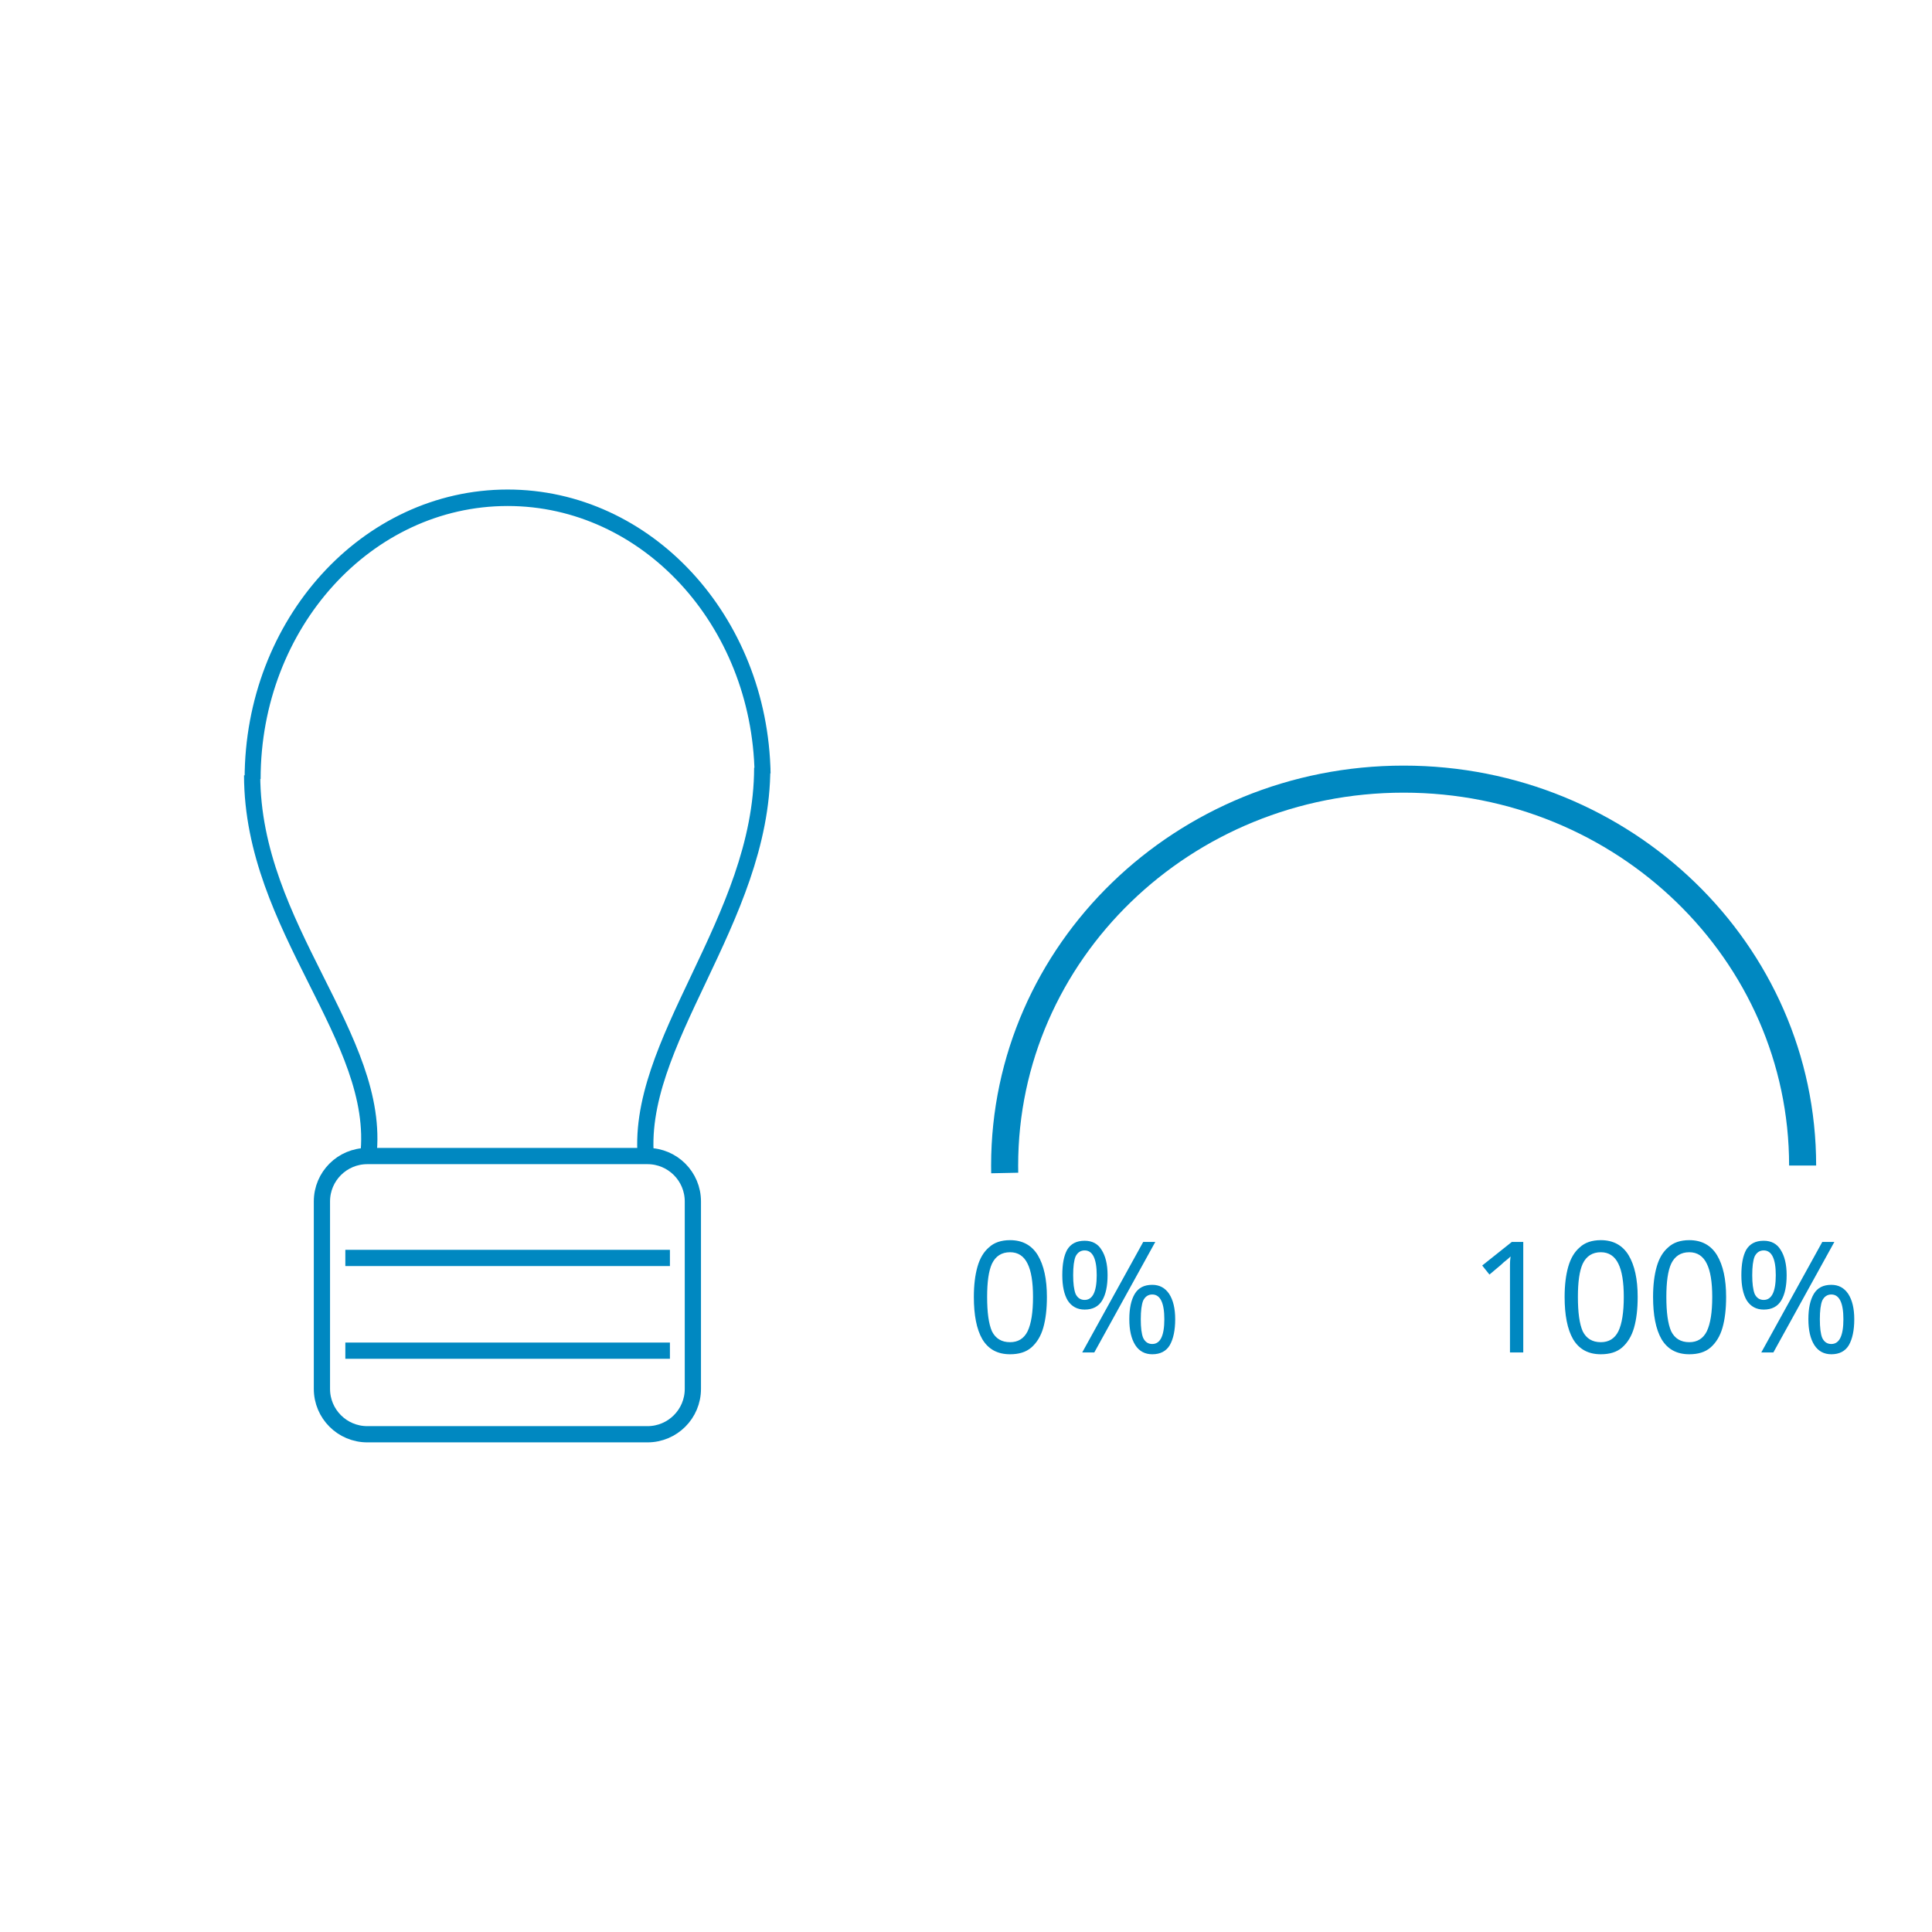
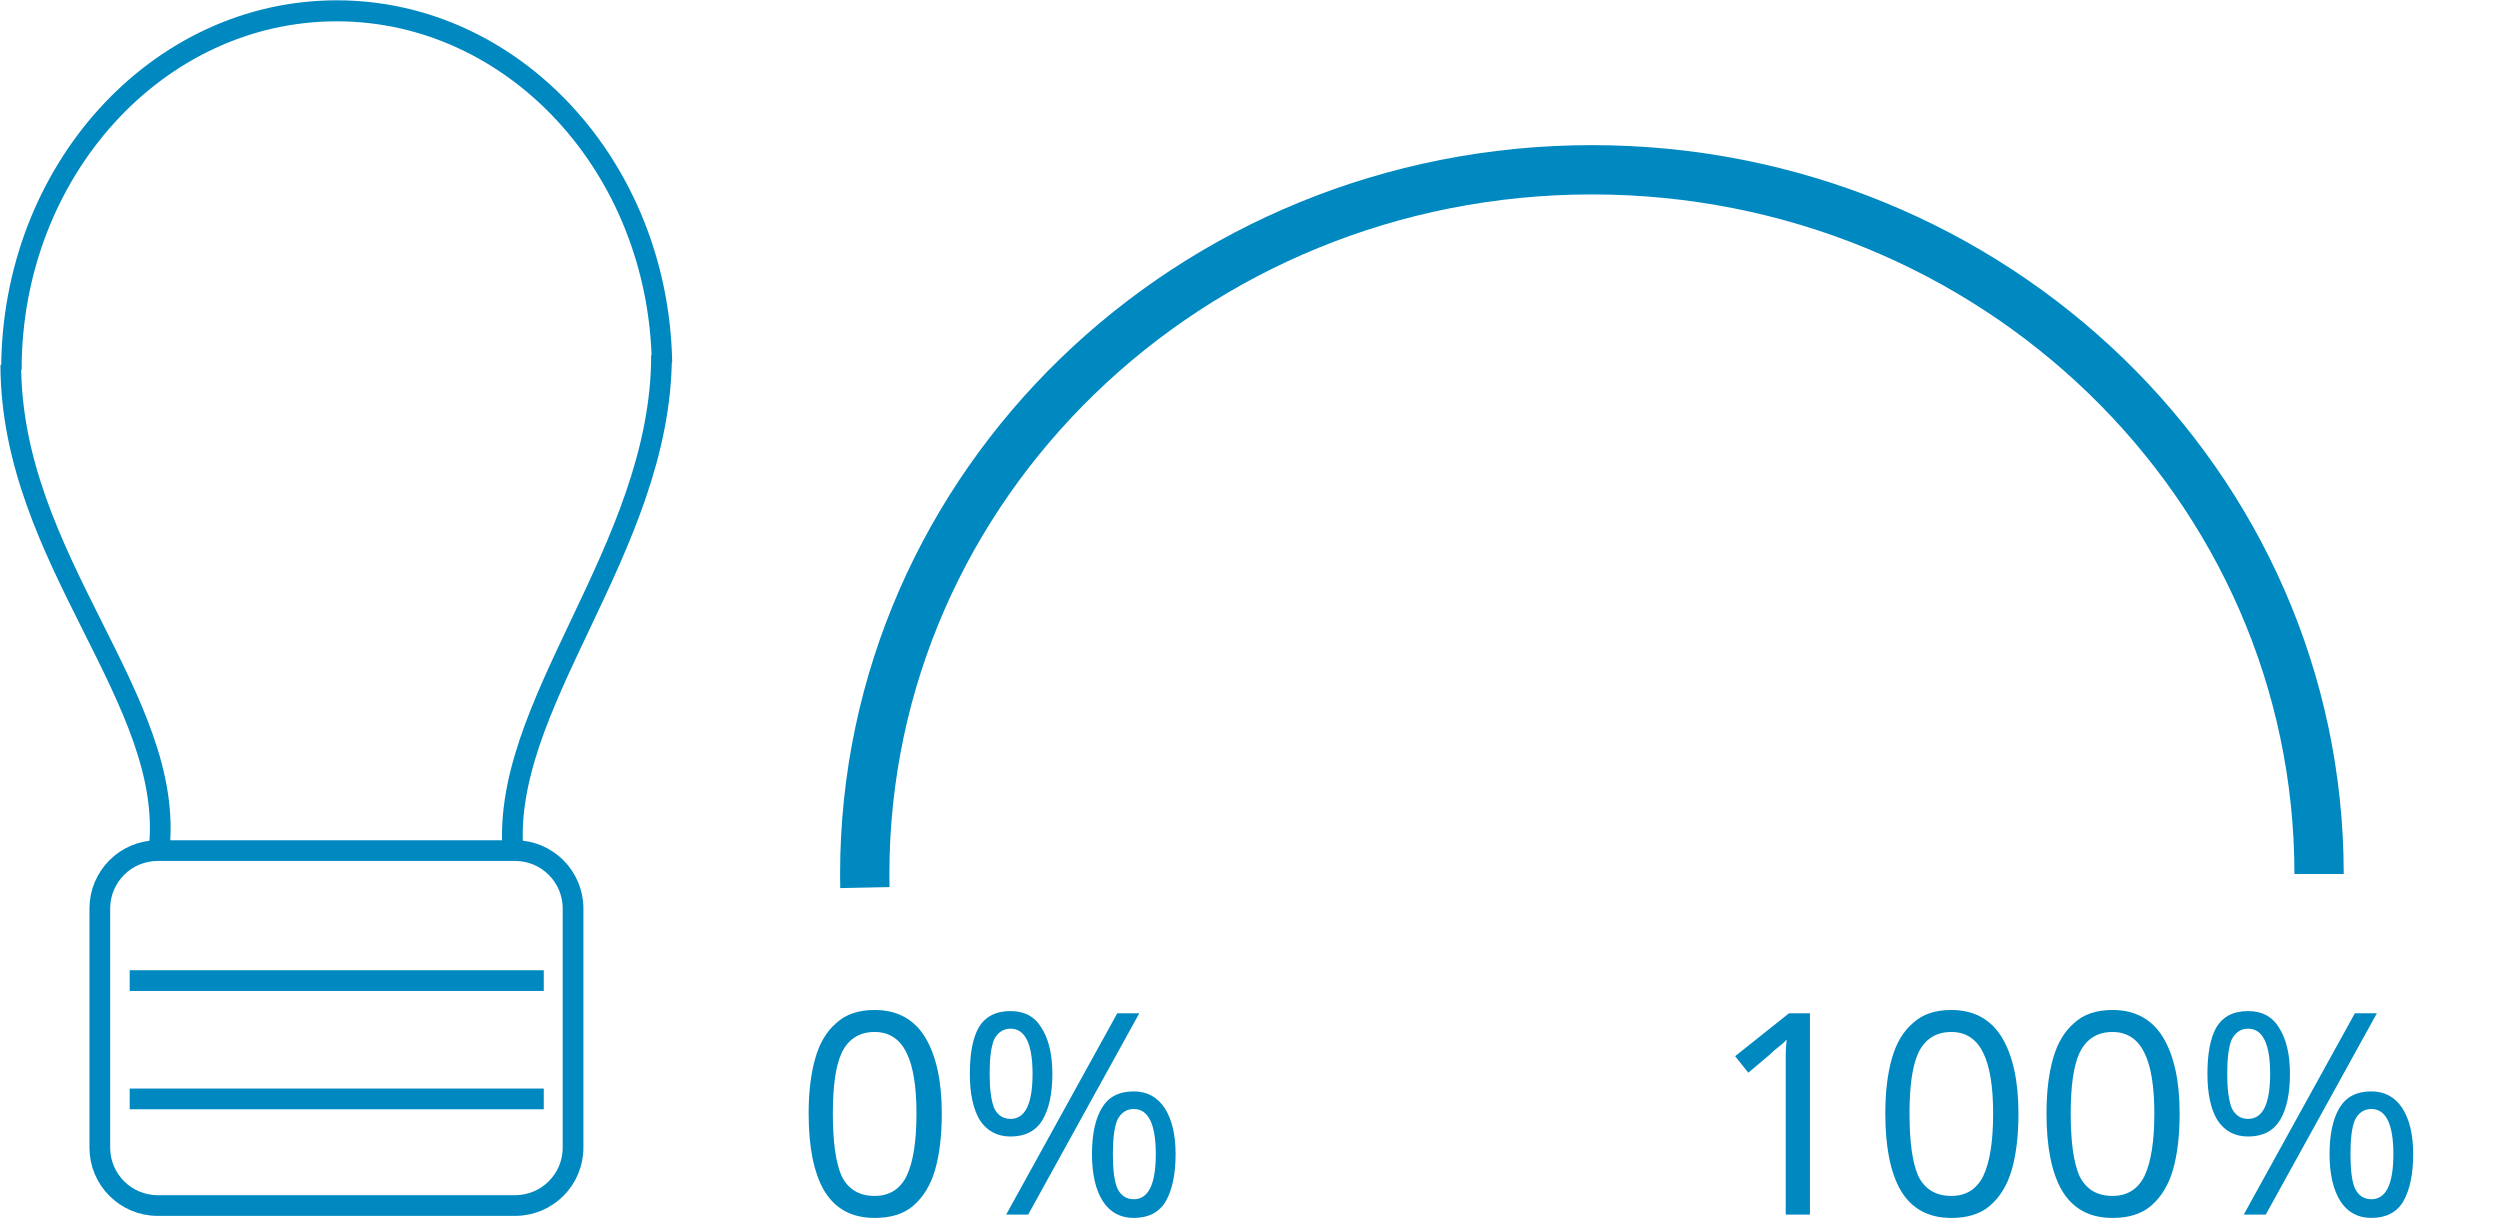
- <svg xmlns="http://www.w3.org/2000/svg" width="50" height="50" id="svg4946" version="1.1">
+ <svg xmlns="http://www.w3.org/2000/svg" width="35.501" height="17.303" id="svg4946" version="1.1">
  <defs id="defs4948">
-     <marker orient="auto" refY="0.0" refX="0.0" id="Arrow1Lend" style="overflow:visible;">
-       <path id="path3886" d="M 0.0,0.0 L 5.0,-5.0 L -12.5,0.0 L 5.0,5.0 L 0.0,0.0 z " style="fill-rule:evenodd;stroke:#000000;stroke-width:1.0pt;" transform="scale(0.8) rotate(180) translate(12.5,0)" />
+     <marker orient="auto" refY="0" refX="0" id="Arrow1Lend" style="overflow:visible">
+       <path id="path3886" d="M 0,0 5,-5 -12.5,0 5,5 0,0 z" style="fill-rule:evenodd;stroke:#000000;stroke-width:1pt" transform="matrix(-0.8,0,0,-0.8,-10,0)" />
    </marker>
  </defs>
-   <g id="layer1" transform="translate(0,-1002.362)">
-     <g id="g5547" transform="matrix(0.6,0,0,0.6,-1.868665,411.0632)" style="stroke:#0088c1;stroke-opacity:1">
+   <g id="layer1" transform="translate(-13.72008,-1020.115)">
+     <g id="g5547" transform="matrix(0.42,0,0,0.42,7.997583,597.3419)" style="stroke:#0088c1;stroke-opacity:1">
      <path transform="matrix(-0.7333297,0,0,-0.754818,44.94782,1034.532)" d="m 42.187,20.446 c 0,8.876 -6.715,16.071 -14.999,16.071 -8.17,0 -14.837,-7.006 -14.996,-15.758" id="path4954" style="fill:none;stroke:#0088c1;stroke-width:0.941;stroke-linecap:butt;stroke-linejoin:round;stroke-miterlimit:4;stroke-opacity:1;stroke-dasharray:none;stroke-dashoffset:0" />
      <rect ry="1.957" y="1035.362" x="17" height="12" width="16" id="rect4958" style="fill:none;stroke:#0088c1;stroke-width:0.7;stroke-linecap:butt;stroke-linejoin:miter;stroke-miterlimit:4;stroke-opacity:1;stroke-dasharray:none" />
      <path id="path5468-3-3" d="m 13.99,1018.939 c 0.009,6.603 5.601,11.323 5.01,16.423" style="fill:none;stroke:#0088c1;stroke-width:0.7;stroke-linecap:butt;stroke-linejoin:miter;stroke-miterlimit:4;stroke-opacity:1;stroke-dasharray:none" />
      <path id="path5508" d="m 18.01,1039.757 14,0" style="fill:none;stroke:#0088c1;stroke-width:0.7;stroke-linecap:butt;stroke-linejoin:miter;stroke-miterlimit:4;stroke-opacity:1;stroke-dasharray:none" />
      <path id="path5510" d="m 18.01,1043.757 14,0" style="fill:none;stroke:#0088c1;stroke-width:0.7;stroke-linecap:butt;stroke-linejoin:miter;stroke-miterlimit:4;stroke-opacity:1;stroke-dasharray:none" />
      <path id="path5468-3-3-8" d="m 35.992,1018.613 c -0.009,6.603 -5.591,11.9 -5,17" style="fill:none;stroke:#0088c1;stroke-width:0.7;stroke-linecap:butt;stroke-linejoin:miter;stroke-miterlimit:4;stroke-opacity:1;stroke-dasharray:none" />
    </g>
    <path style="fill:none;stroke:#0088c1;stroke-width:0.7;stroke-linecap:butt;stroke-linejoin:round;stroke-miterlimit:4;stroke-opacity:1;stroke-dasharray:none;stroke-dashoffset:0;marker-end:none" id="path3861" d="m 45.326,35 c 0,5.523 -4.623,10 -10.326,10 -5.703,0 -10.326,-4.477 -10.326,-10 0,-0.064 6.39e-4,-0.128 0.002,-0.193" transform="matrix(1,0,0,-1,1.325825,1067.526)" />
    <text xml:space="preserve" style="font-size:6px;font-style:normal;font-weight:normal;line-height:125%;letter-spacing:0px;word-spacing:0px;fill:#000000;fill-opacity:1;stroke:none;font-family:Sans" x="29.168" y="43.813" id="text3867" transform="translate(0,1002.362)">
      <tspan id="tspan3869" x="29.168" y="43.813" />
    </text>
    <text xml:space="preserve" style="font-size:6px;font-style:normal;font-weight:normal;line-height:125%;letter-spacing:0px;word-spacing:0px;fill:#000000;fill-opacity:1;stroke:none;font-family:Sans" x="39.017" y="21.716" id="text3871" transform="translate(0,1002.362)">
      <tspan id="tspan3873" x="39.017" y="21.716" />
    </text>
    <text xml:space="preserve" style="font-size:4px;font-style:normal;font-variant:normal;font-weight:normal;font-stretch:normal;text-align:start;line-height:125%;letter-spacing:0px;word-spacing:0px;writing-mode:lr-tb;text-anchor:start;fill:#0088c1;fill-opacity:1;stroke:none;font-family:Sans;-inkscape-font-specification:Sans" x="25" y="1037.362" id="text3875">
      <tspan id="tspan3877" x="25" y="1037.362">0%</tspan>
    </text>
    <text xml:space="preserve" style="font-size:4px;font-style:normal;font-variant:normal;font-weight:normal;font-stretch:normal;text-align:start;line-height:125%;letter-spacing:0px;word-spacing:0px;writing-mode:lr-tb;text-anchor:start;fill:#0088c1;fill-opacity:1;stroke:none;font-family:Sans;-inkscape-font-specification:Sans" x="38" y="1037.362" id="text3875-5">
      <tspan id="tspan3877-5" x="38" y="1037.362">100%</tspan>
    </text>
  </g>
</svg>
